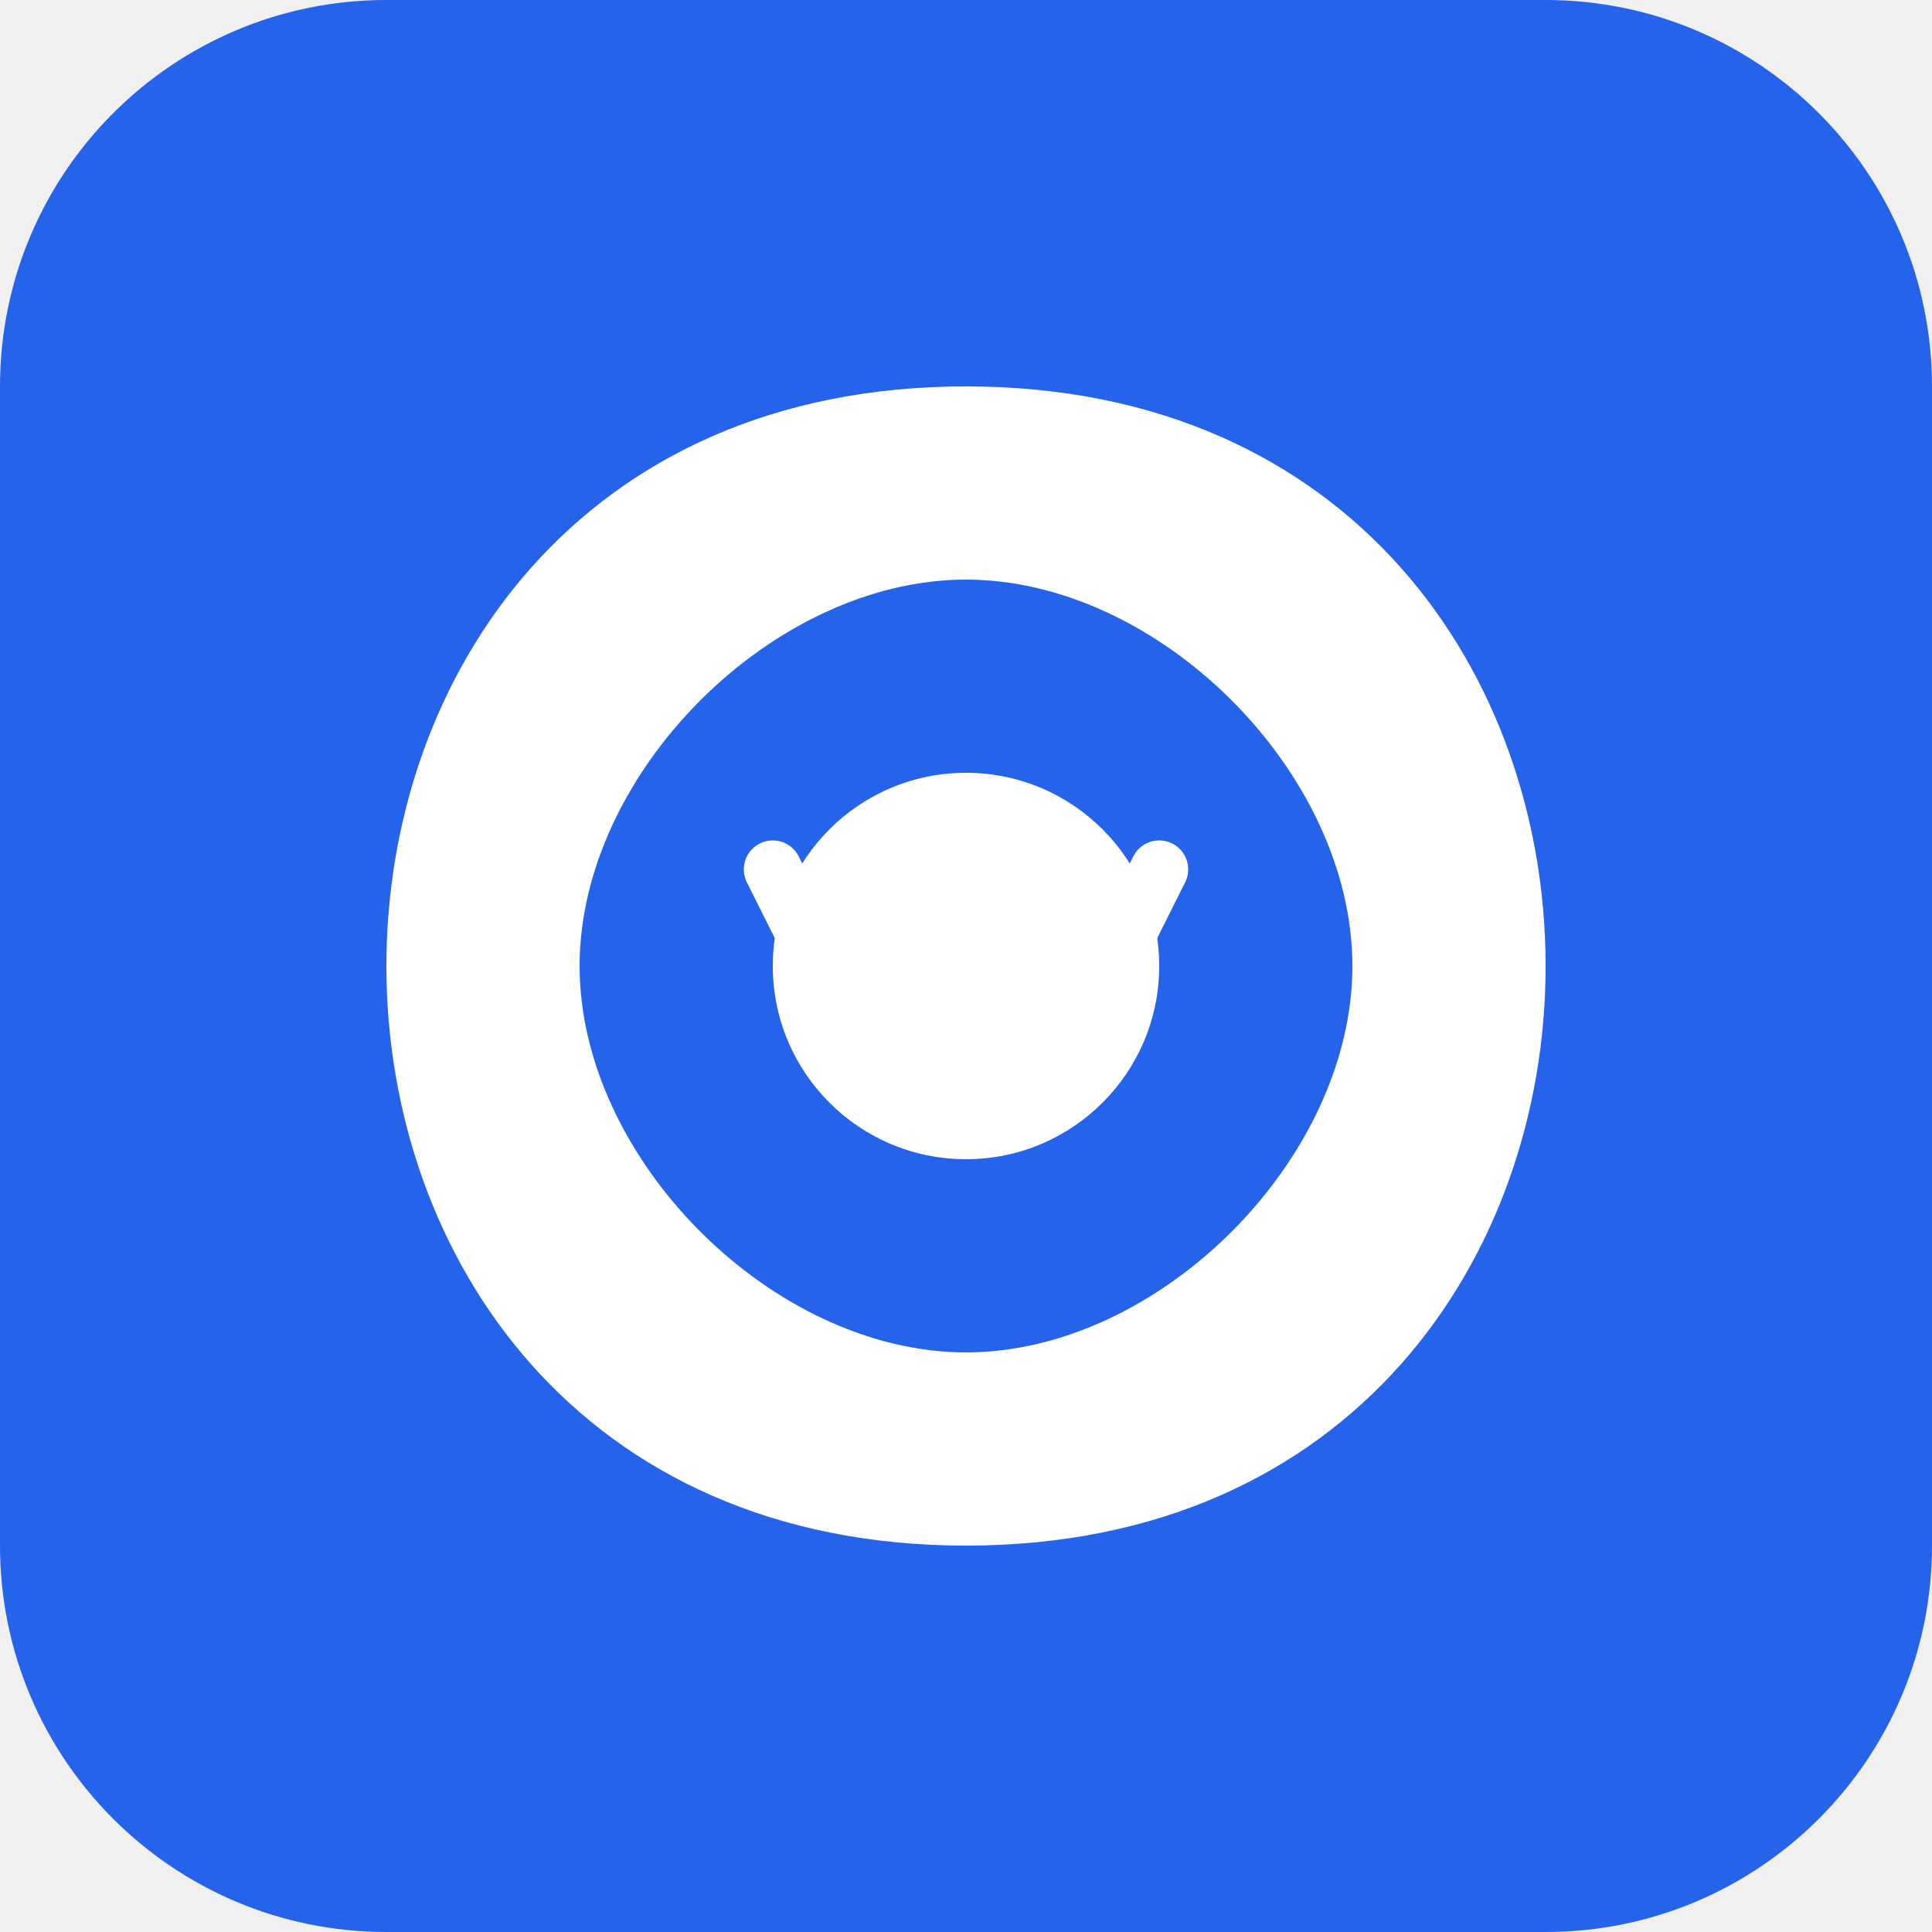
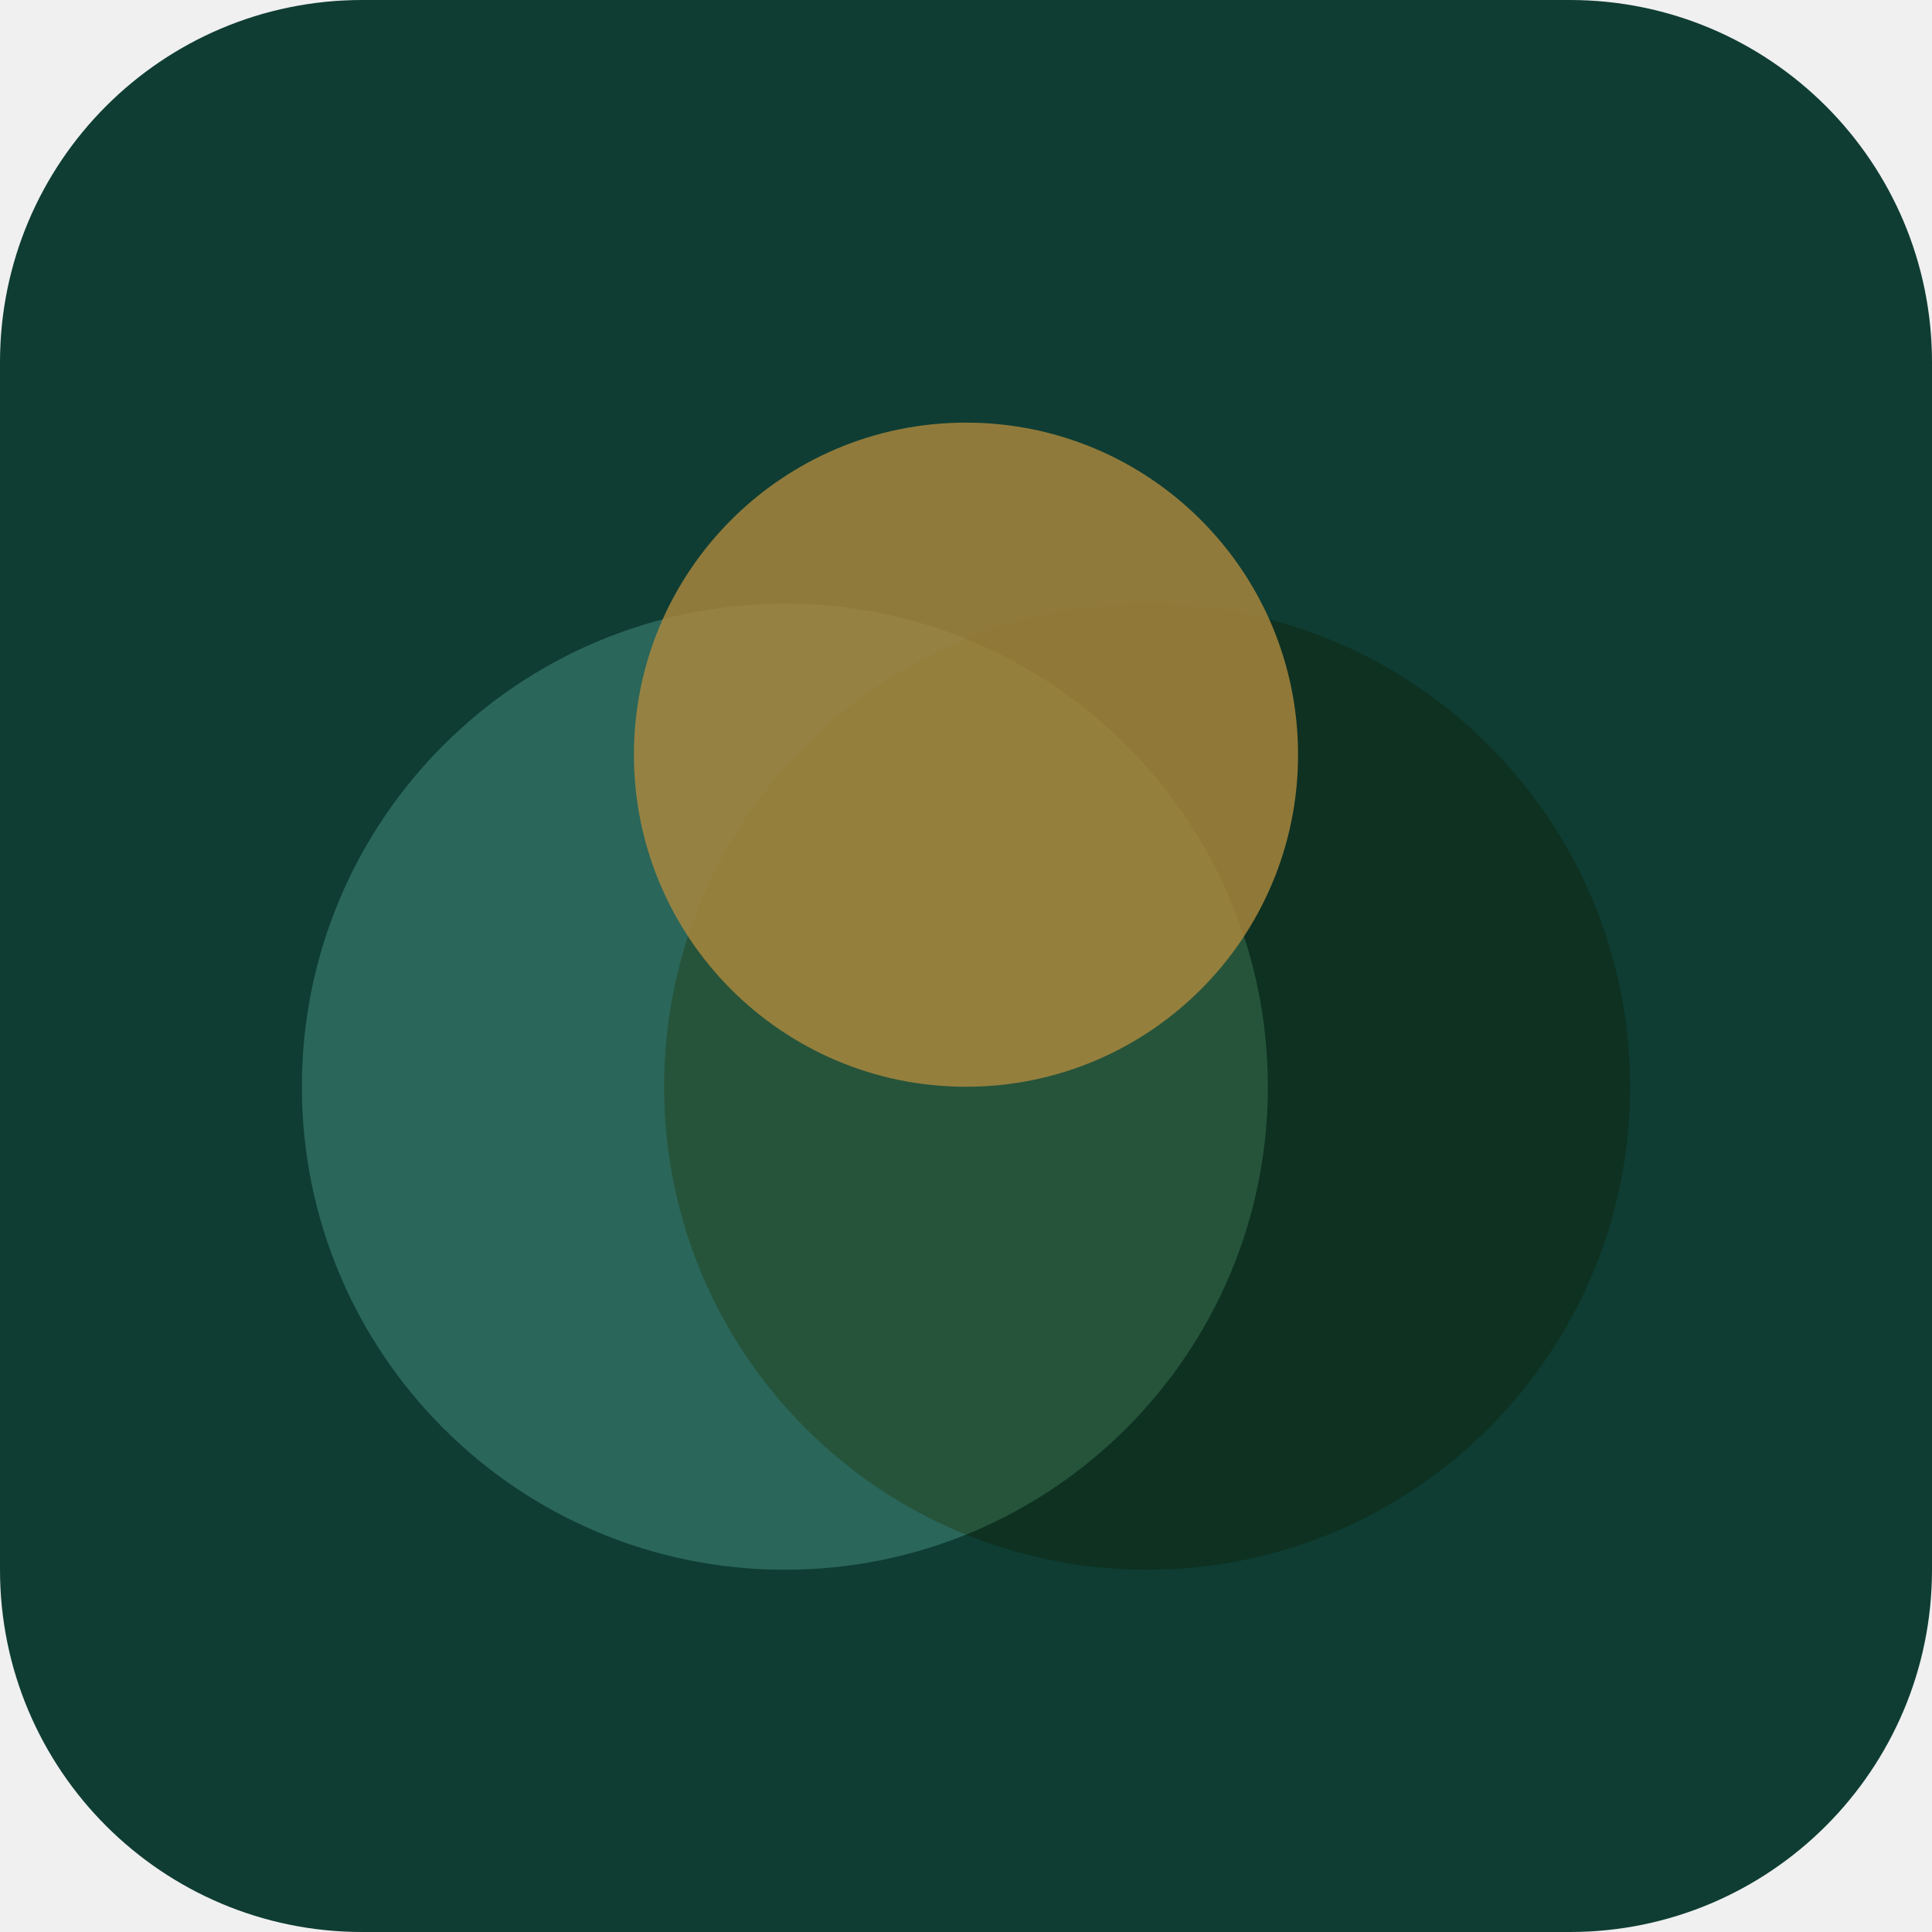
- <svg xmlns="http://www.w3.org/2000/svg" viewBox="0 0 100 100">
-   <rect width="100" height="100" rx="20" fill="#2563eb" />
-   <path d="M50 20 C30 20 20 35 20 50 C20 65 30 80 50 80 C70 80 80 65 80 50 C80 35 70 20 50 20 Z M50 30 C60 30 70 40 70 50 C70 60 60 70 50 70 C40 70 30 60 30 50 C30 40 40 30 50 30 Z" fill="white" />
-   <circle cx="50" cy="50" r="10" fill="white" />
-   <path d="M40 45 L45 55 L55 55 L60 45" stroke="white" stroke-width="3" fill="none" stroke-linecap="round" stroke-linejoin="round" />
+ <svg xmlns="http://www.w3.org/2000/svg" viewBox="0 0 32 32">
+   <rect width="32" height="32" rx="6" fill="#0F3D33" />
+   <circle cx="13" cy="18" r="8" fill="#2E6B5E" fill-opacity="0.9" />
+   <circle cx="19" cy="18" r="8" fill="#D8C08A" fill-opacity="0.75" style="mix-blend-mode:multiply" />
+   <circle cx="16" cy="12.5" r="5.5" fill="#B08A3E" fill-opacity="0.8" />
</svg>
